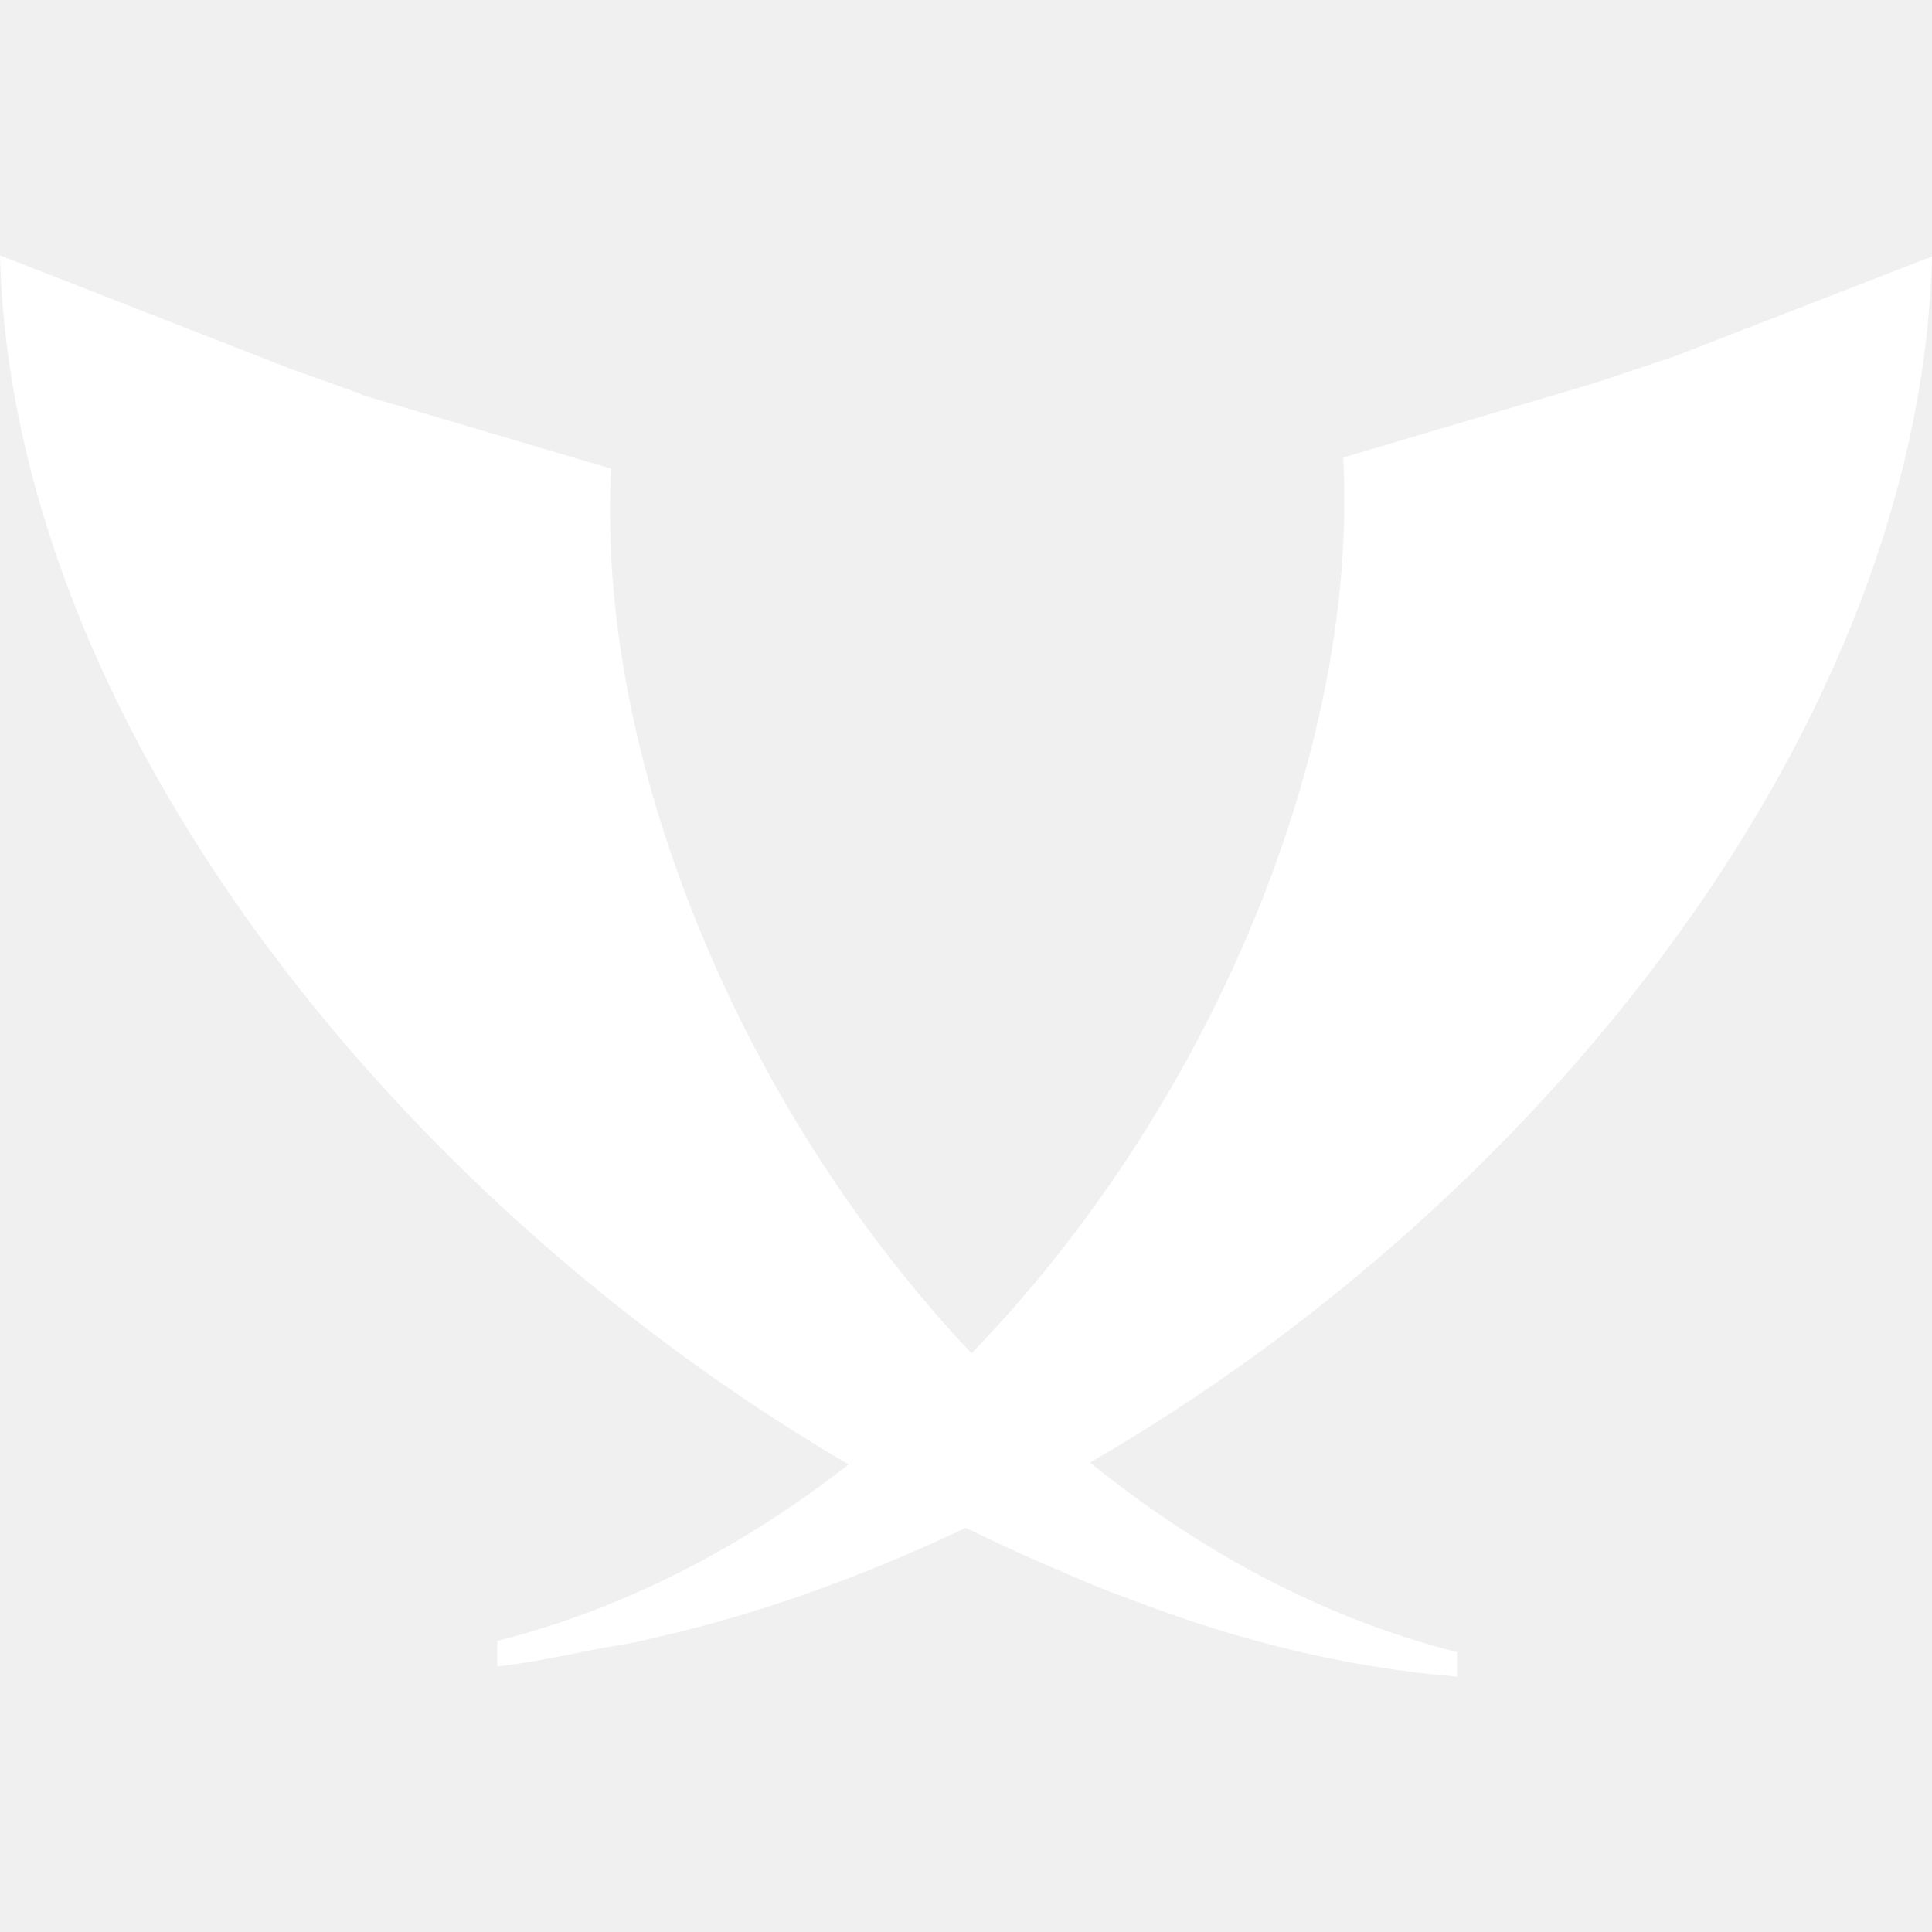
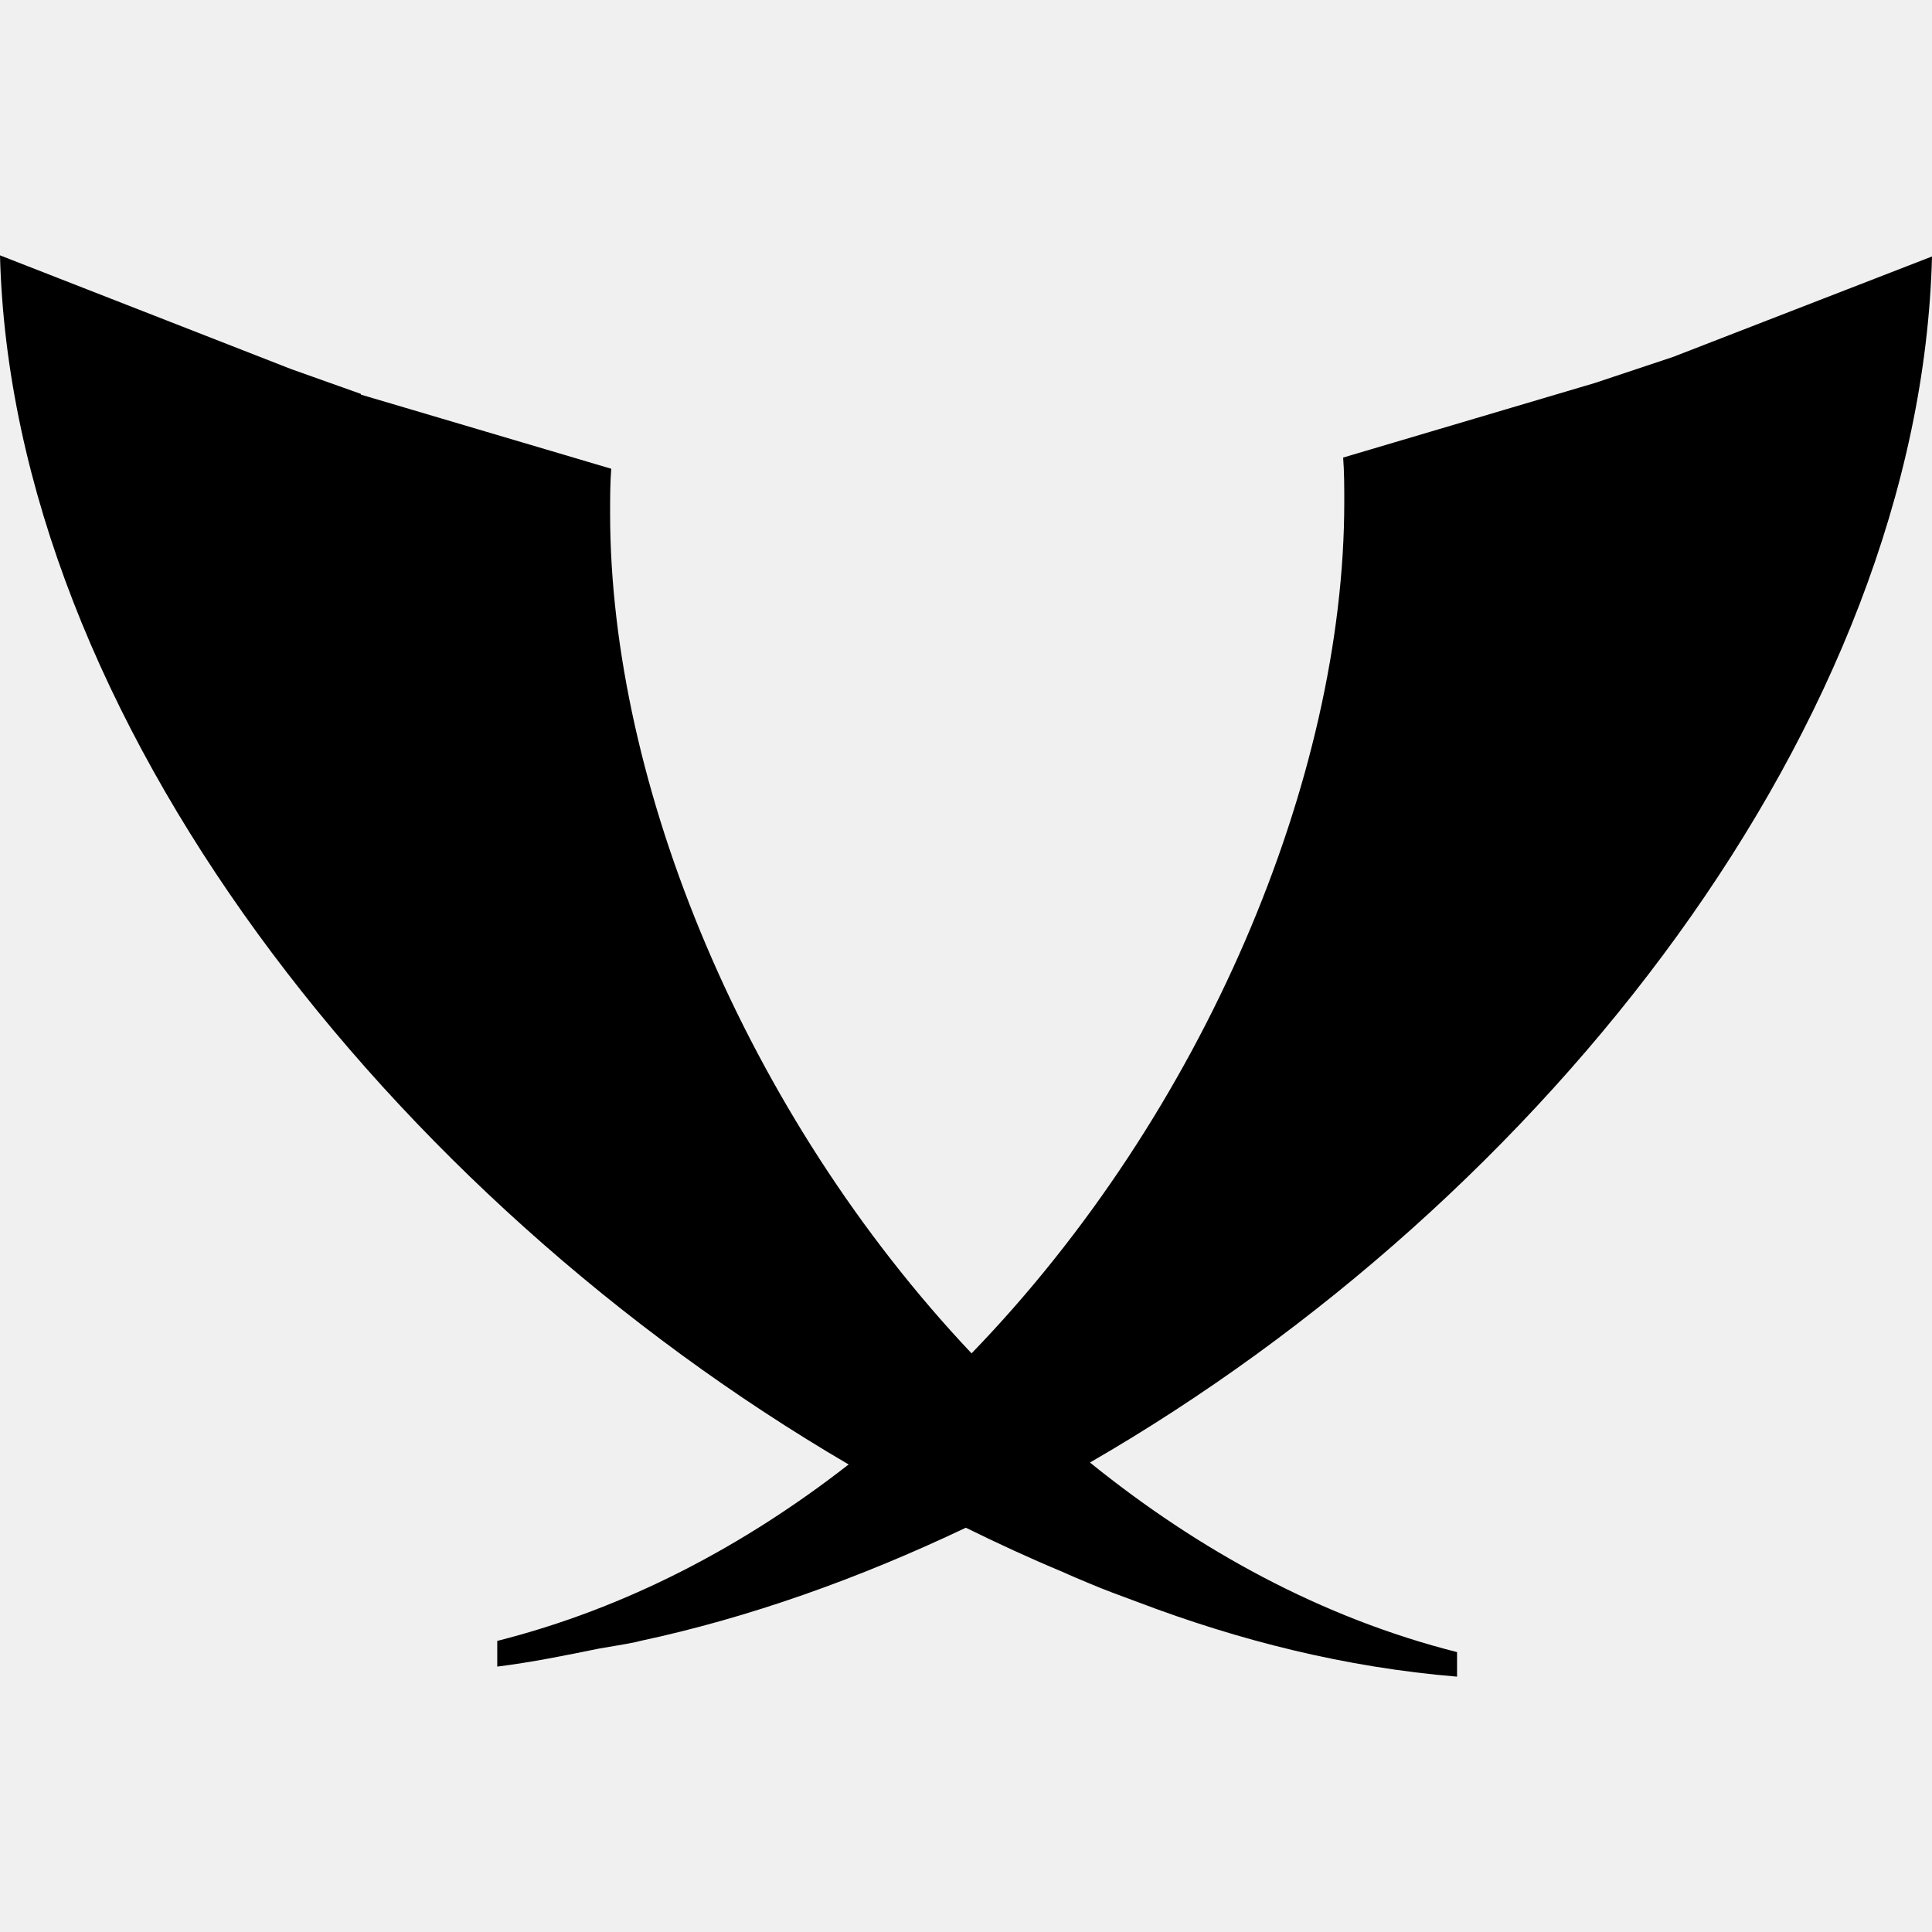
- <svg xmlns="http://www.w3.org/2000/svg" role="img" viewBox="0 0 24 24" fill="#fff">
+ <svg xmlns="http://www.w3.org/2000/svg" role="img" viewBox="0 0 24 24" fill="#000">
  <path d="M24 3.186l-3.217 1.248-.976.325-3.122.925c.014.18.014.361.014.555 0 3.422-1.744 7.59-4.63 10.573-2.805-2.972-4.49-7.066-4.49-10.434 0-.194 0-.375.014-.555l-3.11-.921v-.009l-.861-.306L0 3.172c.146 5.747 4.867 11.701 10.542 15.02-1.3 1.014-2.766 1.788-4.365 2.192v.319c.434-.054.852-.14 1.271-.225.15-.027.3-.048.451-.08l.047-.012c1.36-.29 2.722-.776 4.052-1.408.397.195.797.38 1.2.548.109.05.22.095.33.142.201.086.407.159.612.236 1.25.474 2.568.809 3.96.924v-.305c-1.68-.425-3.211-1.264-4.56-2.355C19.194 14.904 23.853 8.975 24 3.186z" />
</svg>
